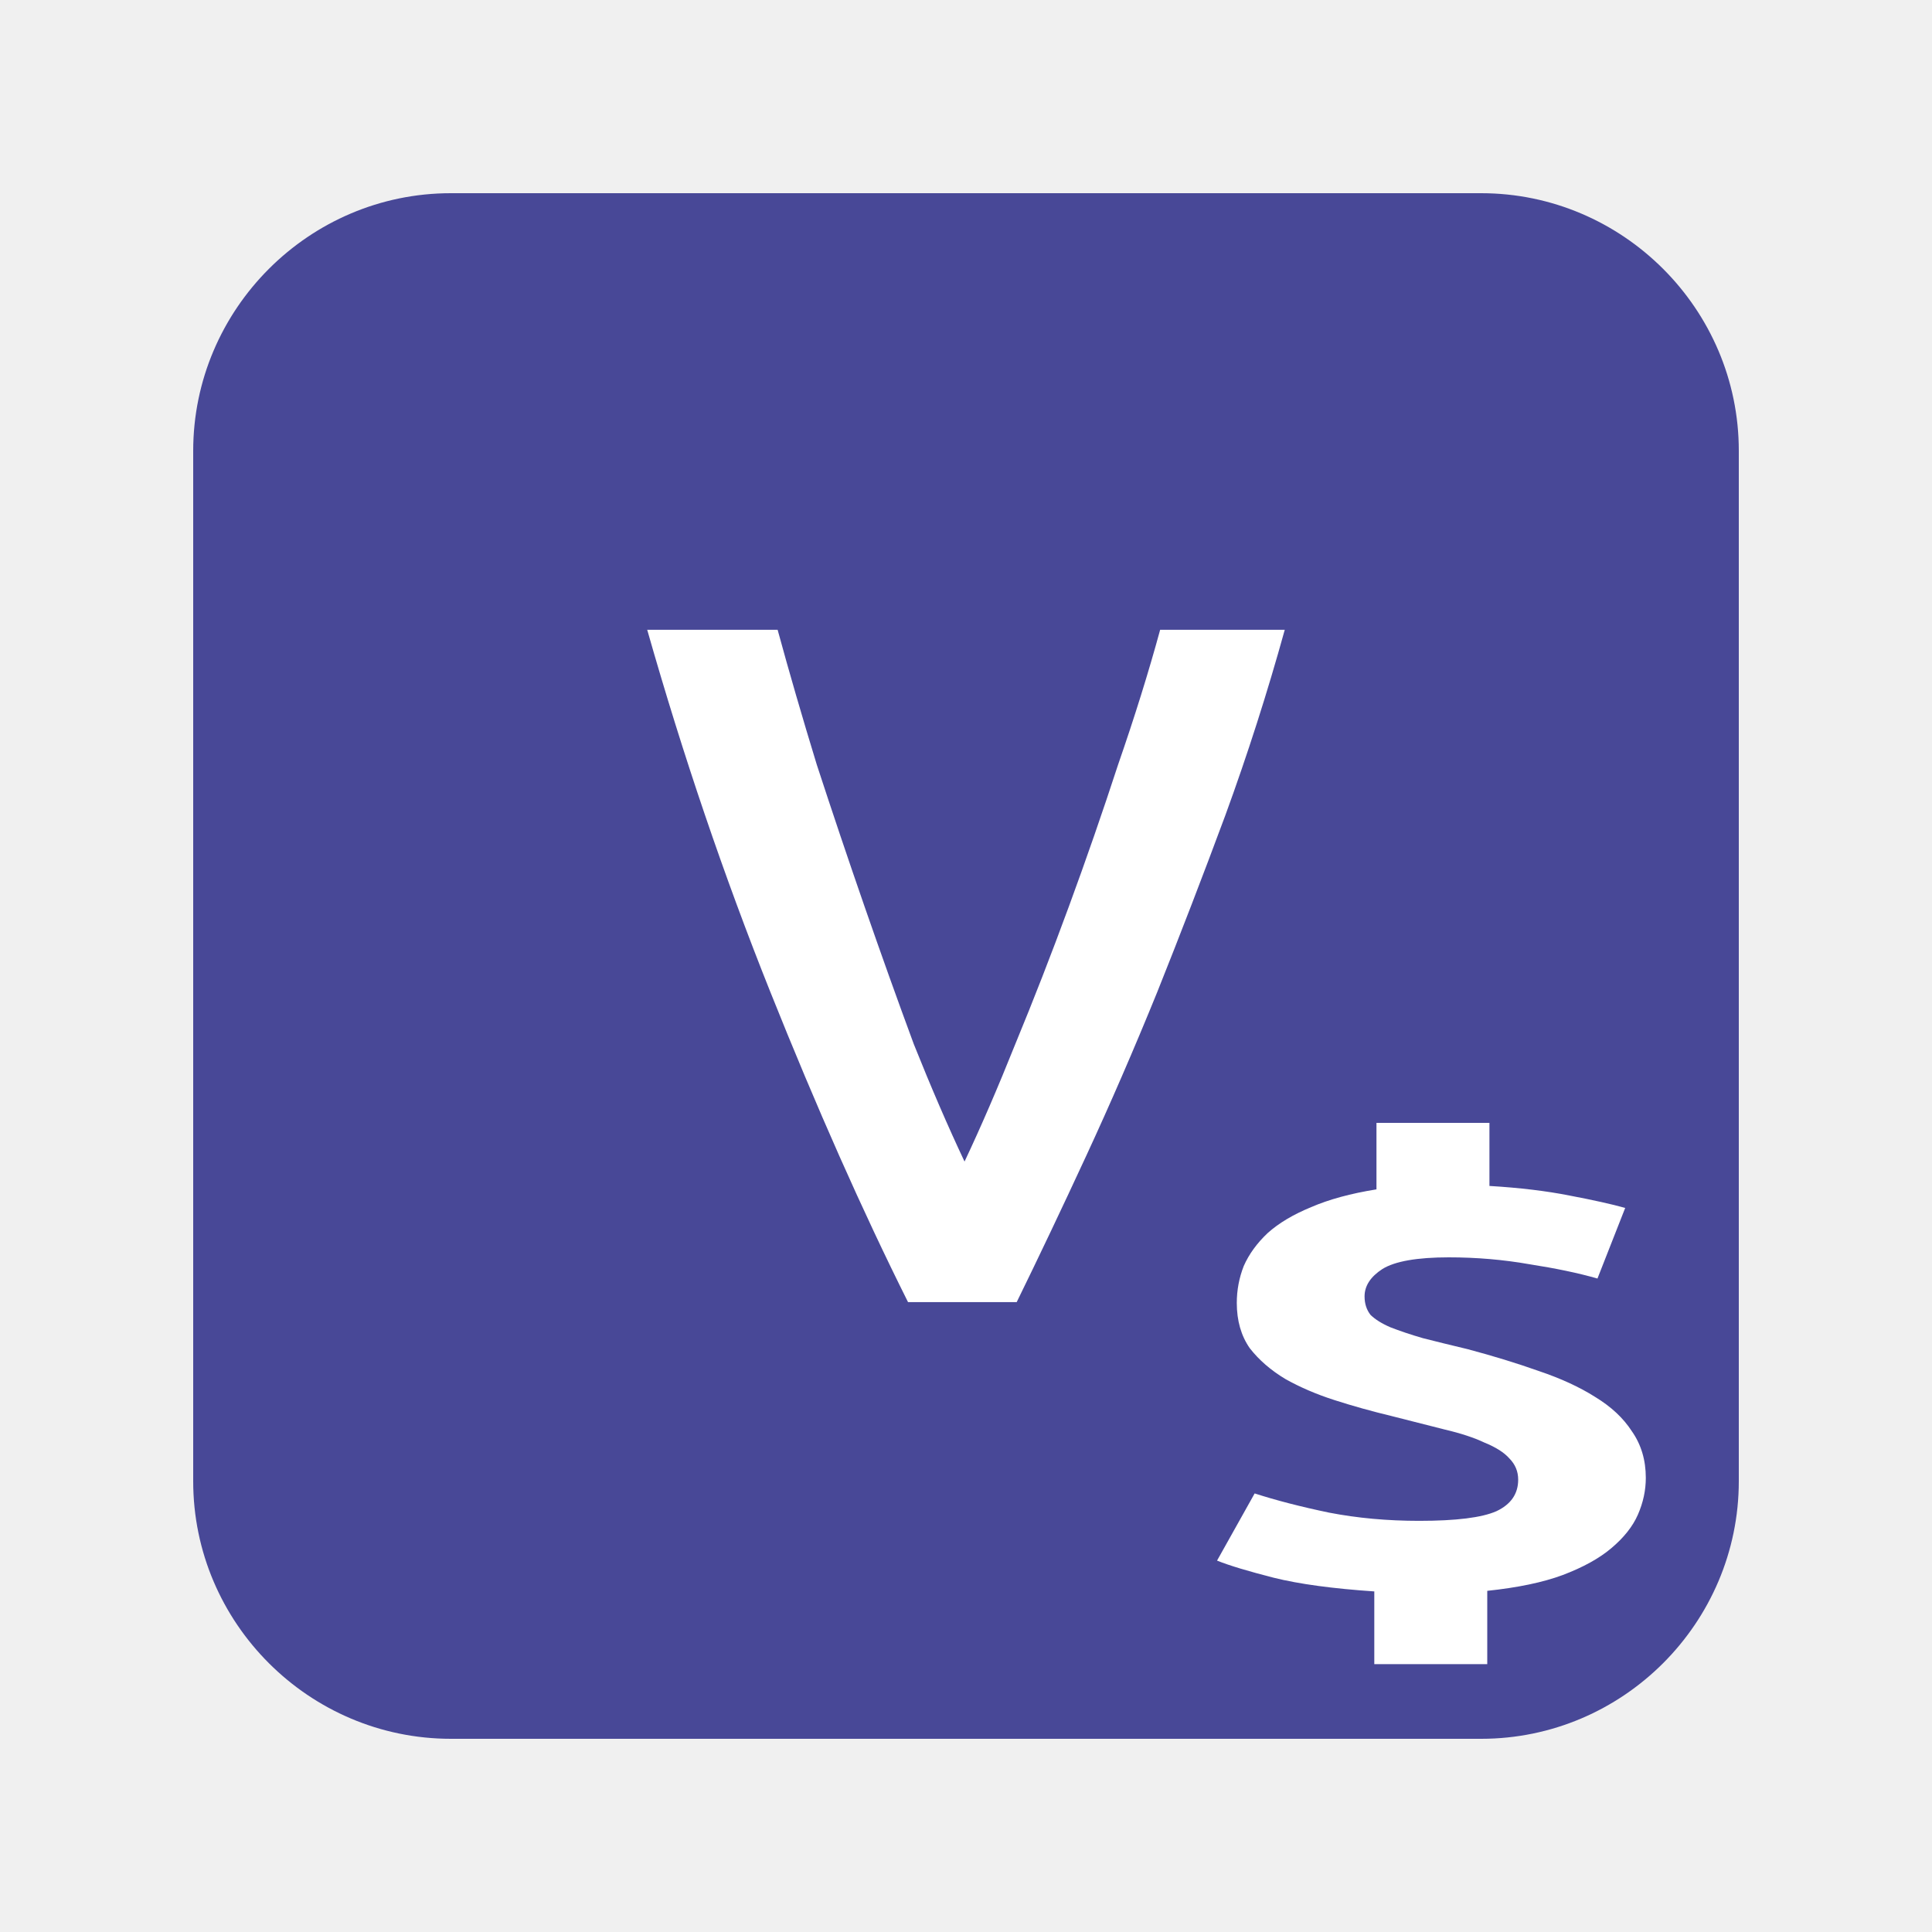
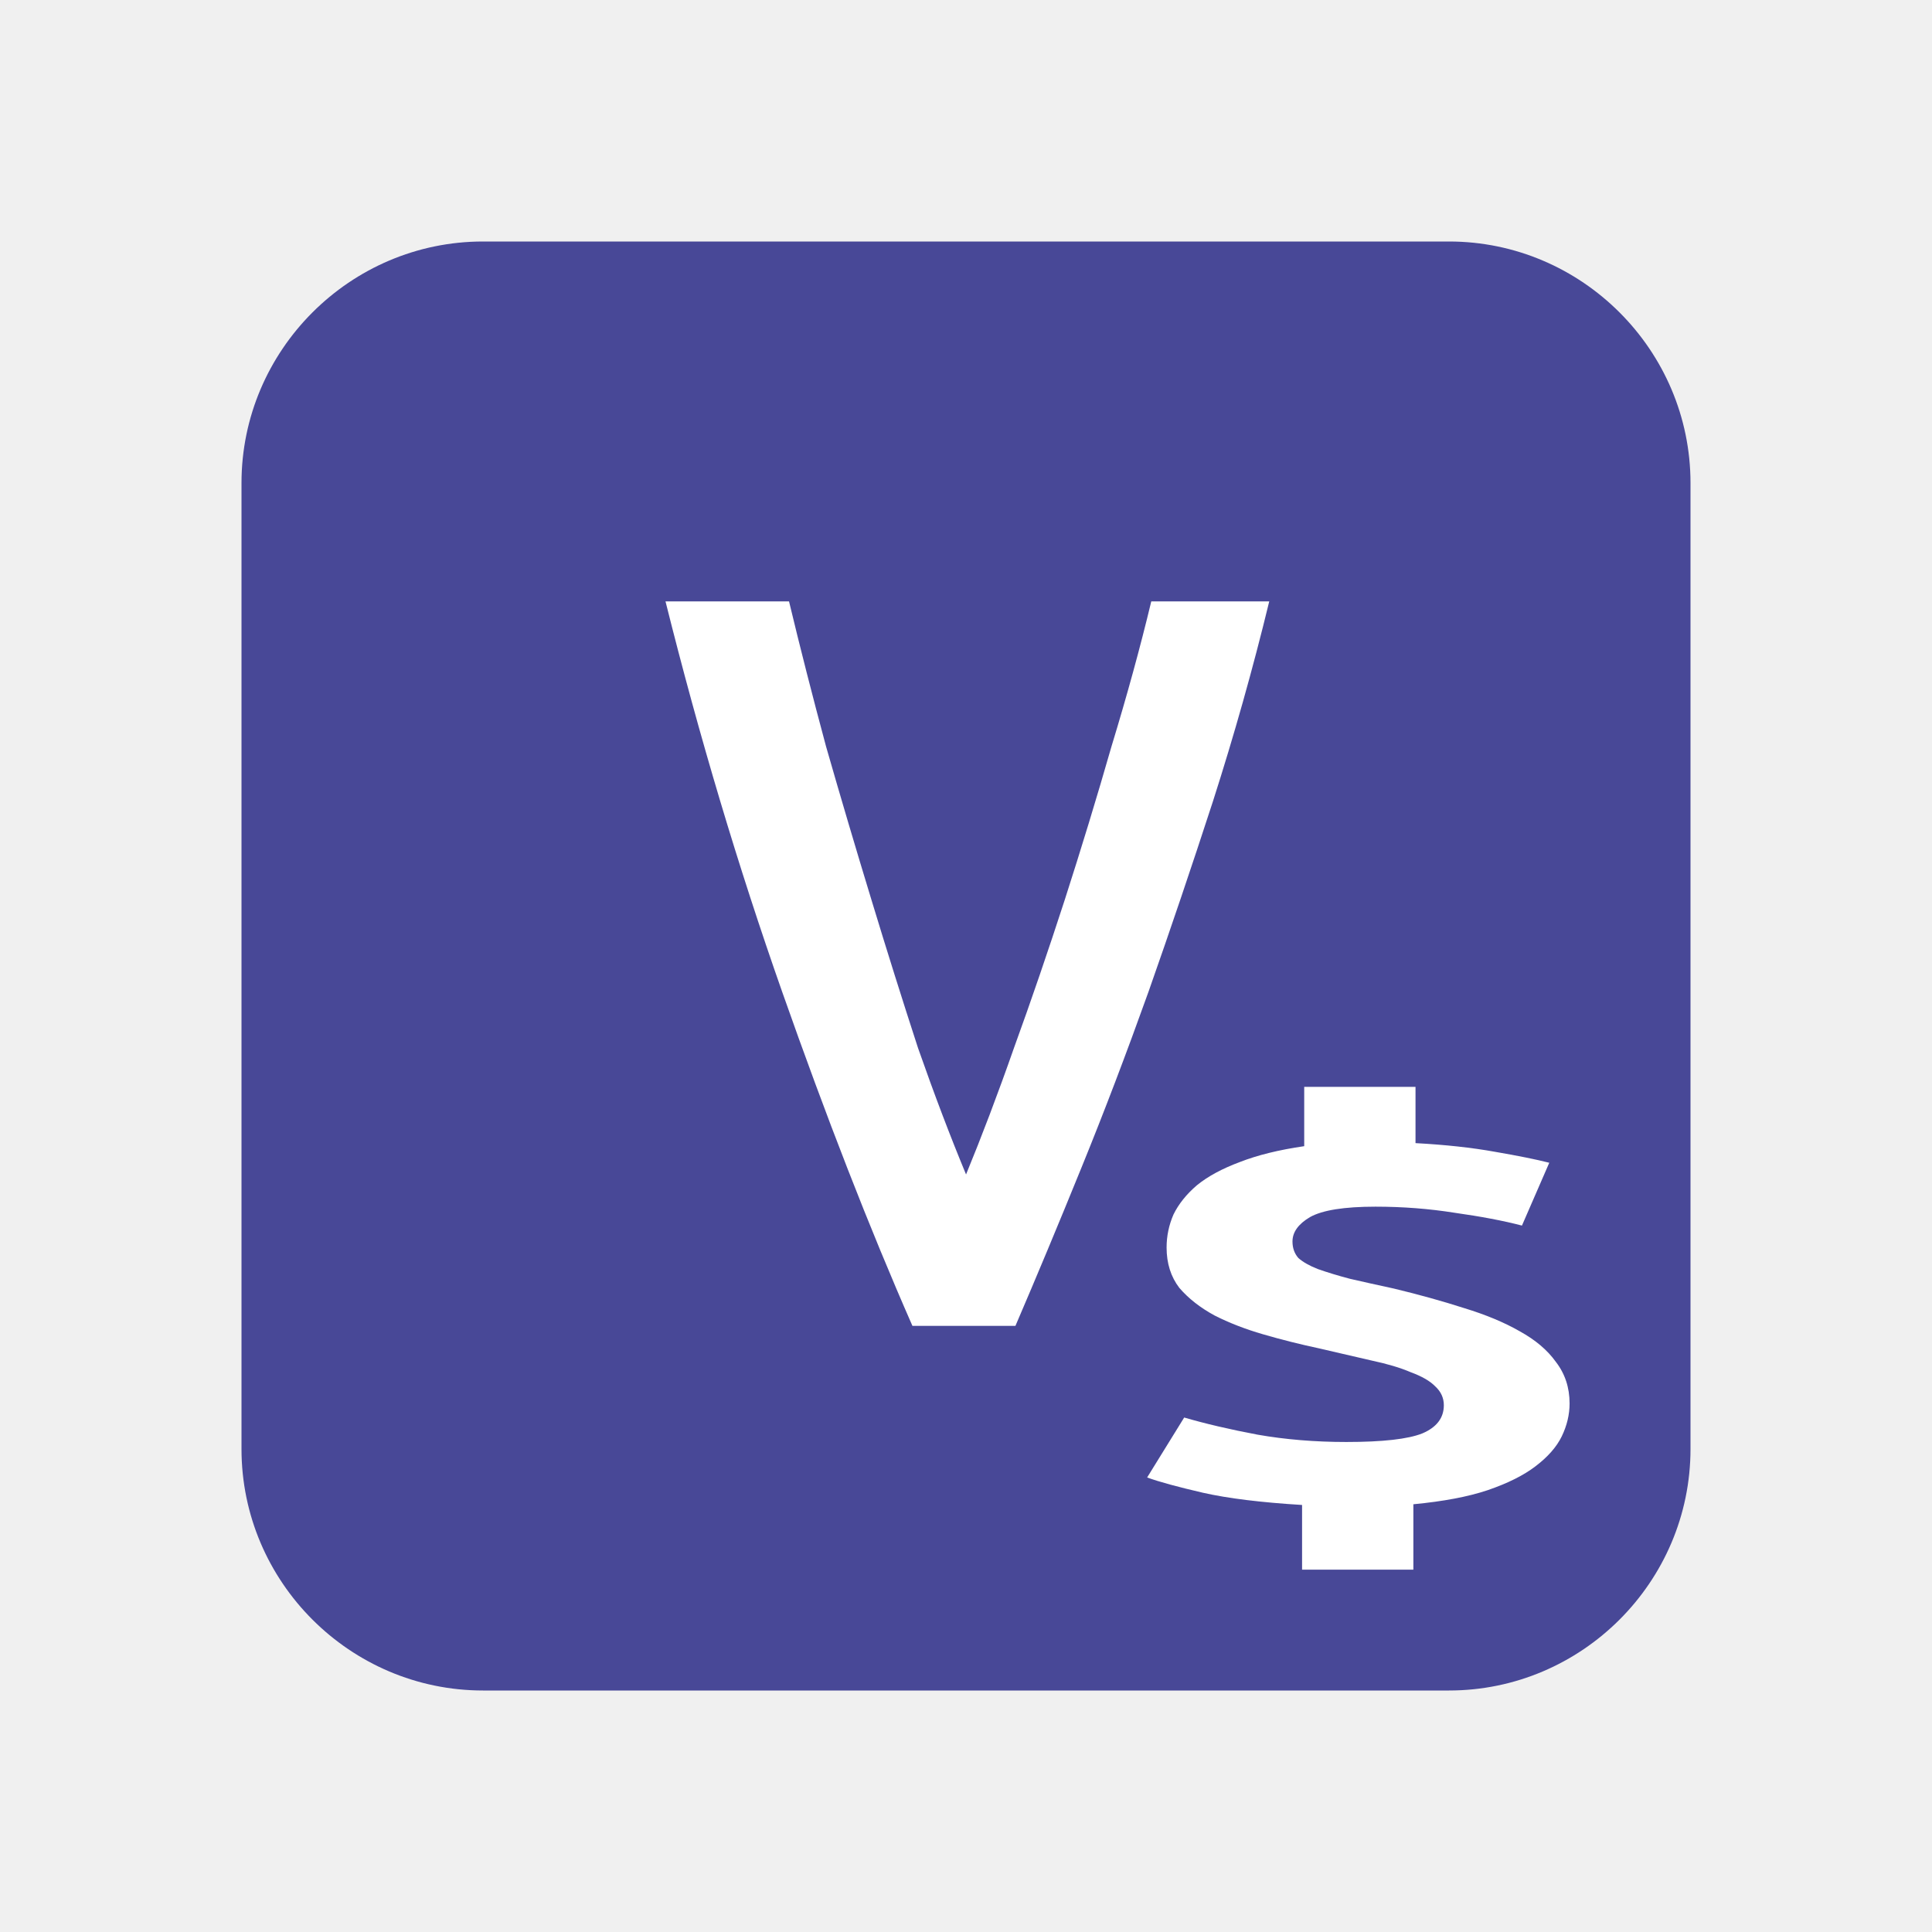
<svg xmlns="http://www.w3.org/2000/svg" xmlns:ns1="http://www.openswatchbook.org/uri/2009/osb" version="1.1" width="16" height="16" viewBox="0 0 16 16" id="svg2">
  <defs id="defs11">
-     <linearGradient id="linearGradient5254" ns1:paint="solid">
-       <stop style="stop-color:#000000;stop-opacity:1;" offset="0" id="stop5256" />
+     <linearGradient ns1:paint="solid" id="linearGradient5254">
+       <stop id="stop5256" offset="0" style="stop-color:#000000;stop-opacity:1;" />
    </linearGradient>
  </defs>
  <g id="icomoon-ignore">
-     <line stroke-width="1" x1="" y1="" x2="" y2="" stroke="#449FDB" opacity="" id="line5" />
+     <line id="line5" opacity="" stroke="#449FDB" y2="" x2="" y1="" x1="" stroke-width="1" />
  </g>
-   <path d="m 12.266,1.6 -8.533,0 C 2.56,1.6 1.6,2.56 1.6,3.734 l 0,8.533 C 1.6,13.441 2.56,14.4 3.734,14.4 l 8.533,0 C 13.44,14.4 14.4,13.441 14.4,12.266 l 0,-8.533 C 14.4,2.56 13.44,1.6 12.266,1.6 z" id="path7" style="fill:#484897;fill-opacity:1" />
-   <g style="font-size:12px;font-style:normal;font-variant:normal;font-weight:normal;font-stretch:normal;line-height:125%;letter-spacing:0px;word-spacing:0px;fill:#ffffff;fill-opacity:1;stroke:none;font-family:Ubuntu Mono;-inkscape-font-specification:Ubuntu Mono" id="text4885" transform="translate(-2.015119,1.764561)">
-     <path d="m 12.655,3.451 c -0.144,0.52 -0.308,1.032 -0.492,1.536 -0.184,0.496 -0.372,0.984 -0.564,1.464 -0.192,0.472 -0.388,0.924 -0.588,1.356 -0.2,0.432 -0.392,0.836 -0.576,1.212 l -0.9,0 c -0.376,-0.752 -0.756,-1.608 -1.14,-2.568 -0.384,-0.96 -0.724,-1.96 -1.02,-3 l 1.08,0 c 0.096,0.352 0.204,0.724 0.324,1.116 0.128,0.392 0.26,0.784 0.396,1.176 0.136,0.392 0.272,0.772 0.408,1.14 0.144,0.36 0.284,0.684 0.42,0.972 0.136,-0.288 0.276,-0.612 0.42,-0.972 0.152,-0.368 0.3,-0.748 0.444,-1.14 0.144,-0.392 0.28,-0.784 0.408,-1.176 0.136,-0.392 0.252,-0.764 0.348,-1.116 l 1.032,0" id="path4890" style="fill:#ffffff" />
+   <path style="fill:#484897;fill-opacity:1" id="path7" d="M 12,2 4,2 C 2.9,2 2,2.9 2,4 l 0,8 C 2,13.101 2.9,14 4,14 l 8,0 C 13.1,14 14,13.101 14,12 l 0,-8 C 14,2.9 13.1,2 12,2 z" />
+   <g transform="translate(-1.488637,1.98032)" id="text4885" style="font-size:12px;font-style:normal;font-variant:normal;font-weight:normal;font-stretch:normal;line-height:125%;letter-spacing:0px;word-spacing:0px;fill:#ffffff;fill-opacity:1;stroke:none;font-family:Ubuntu Mono;-inkscape-font-specification:Ubuntu Mono">
+     <path style="fill:#ffffff" id="path4890" d="M 12,3 C 11.864,3.56 11.708,4.112 11.534,4.655 11.36,5.19 11.182,5.716 11,6.233 10.818,6.741 10.633,7.228 10.443,7.694 10.254,8.159 10.072,8.595 9.898,9 L 9.045,9 C 8.689,8.19 8.33,7.267 7.966,6.233 7.602,5.198 7.28,4.121 7,3 L 8.023,3 C 8.114,3.379 8.216,3.78 8.33,4.203 8.451,4.625 8.576,5.047 8.705,5.47 8.833,5.892 8.962,6.302 9.091,6.698 9.227,7.086 9.36,7.435 9.489,7.746 9.617,7.435 9.75,7.086 9.886,6.698 10.03,6.302 10.17,5.892 10.307,5.47 10.443,5.047 10.572,4.625 10.693,4.203 10.822,3.78 10.932,3.379 11.023,3 L 12,3" />
  </g>
-   <g transform="scale(1.202463,0.8316263)" style="font-size:6.823px;font-style:normal;font-variant:normal;font-weight:normal;font-stretch:normal;line-height:125%;letter-spacing:0px;word-spacing:0px;fill:#ffffff;fill-opacity:1;stroke:none;font-family:Ubuntu Mono;-inkscape-font-specification:Ubuntu Mono" id="text4969">
-     <path d="M 9.467,15.848 C 9.18,15.82 8.948,15.775 8.771,15.711 8.598,15.647 8.468,15.591 8.382,15.541 L 8.641,14.872 c 0.146,0.068 0.316,0.132 0.512,0.191 0.196,0.055 0.403,0.082 0.621,0.082 0.255,10e-7 0.432,-0.032 0.532,-0.096 0.1,-0.068 0.15,-0.173 0.15,-0.314 -2e-6,-0.082 -0.02,-0.152 -0.061,-0.212 -0.036,-0.059 -0.093,-0.111 -0.171,-0.157 -0.073,-0.05 -0.164,-0.093 -0.273,-0.13 C 9.842,14.196 9.719,14.151 9.583,14.101 9.451,14.055 9.321,14.003 9.194,13.944 9.066,13.885 8.953,13.814 8.853,13.733 8.753,13.646 8.671,13.544 8.607,13.425 c -0.059,-0.123 -0.089,-0.273 -0.089,-0.45 -4e-7,-0.127 0.016,-0.25 0.048,-0.368 0.036,-0.118 0.091,-0.227 0.164,-0.327 0.077,-0.1 0.177,-0.186 0.3,-0.259 0.123,-0.077 0.273,-0.136 0.45,-0.177 l 0,-0.662 0.778,0 0,0.628 c 0.209,0.018 0.393,0.05 0.553,0.096 0.164,0.045 0.291,0.086 0.382,0.123 l -0.191,0.703 c -0.132,-0.055 -0.289,-0.102 -0.471,-0.143 -0.177,-0.045 -0.362,-0.068 -0.553,-0.068 -0.218,4e-6 -0.371,0.039 -0.457,0.116 -0.082,0.077 -0.123,0.168 -0.123,0.273 -1.2e-6,0.073 0.014,0.134 0.041,0.184 0.032,0.045 0.077,0.086 0.136,0.123 0.064,0.036 0.139,0.073 0.225,0.109 0.086,0.032 0.189,0.068 0.307,0.109 0.177,0.068 0.341,0.141 0.491,0.218 0.15,0.073 0.28,0.159 0.389,0.259 0.109,0.096 0.193,0.209 0.252,0.341 0.064,0.132 0.096,0.287 0.096,0.464 -3e-6,0.123 -0.018,0.246 -0.055,0.368 -0.036,0.118 -0.098,0.23 -0.184,0.334 -0.082,0.1 -0.193,0.189 -0.334,0.266 -0.136,0.073 -0.309,0.125 -0.519,0.157 l 0,0.73 -0.778,0 0,-0.723" style="font-weight:bold;fill:#ffffff;-inkscape-font-specification:Ubuntu Mono Bold" id="path5057" />
+   <g id="text4969" style="font-size:6.823px;font-style:normal;font-variant:normal;font-weight:normal;font-stretch:normal;line-height:125%;letter-spacing:0px;word-spacing:0px;fill:#ffffff;fill-opacity:1;stroke:none;font-family:Ubuntu Mono;-inkscape-font-specification:Ubuntu Mono" transform="matrix(1.18474,0,0,0.7421237,-0.4303987,0.7024455)">
+     <path id="path5057" style="font-weight:bold;fill:#ffffff;-inkscape-font-specification:Ubuntu Mono Bold" d="M 9.467,15.848 C 9.18,15.82 8.948,15.775 8.771,15.711 8.598,15.647 8.468,15.591 8.382,15.541 L 8.641,14.872 c 0.146,0.068 0.316,0.132 0.512,0.191 0.196,0.055 0.403,0.082 0.621,0.082 0.255,10e-7 0.432,-0.032 0.532,-0.096 0.1,-0.068 0.15,-0.173 0.15,-0.314 -2e-6,-0.082 -0.02,-0.152 -0.061,-0.212 -0.036,-0.059 -0.093,-0.111 -0.171,-0.157 -0.073,-0.05 -0.164,-0.093 -0.273,-0.13 -0.109,-0.041 -0.232,-0.086 -0.368,-0.136 C 9.451,14.055 9.321,14.003 9.194,13.944 9.066,13.885 8.953,13.814 8.853,13.733 8.753,13.646 8.671,13.544 8.607,13.425 c -0.059,-0.123 -0.089,-0.273 -0.089,-0.45 -4e-7,-0.127 0.016,-0.25 0.048,-0.368 0.036,-0.118 0.091,-0.227 0.164,-0.327 0.077,-0.1 0.177,-0.186 0.3,-0.259 0.123,-0.077 0.273,-0.136 0.45,-0.177 l 0,-0.662 0.778,0 0,0.628 c 0.209,0.018 0.393,0.05 0.553,0.096 0.164,0.045 0.291,0.086 0.382,0.123 L 11.002,12.73 c -0.132,-0.055 -0.289,-0.102 -0.471,-0.143 -0.177,-0.045 -0.362,-0.068 -0.553,-0.068 -0.218,4e-6 -0.371,0.039 -0.457,0.116 -0.082,0.077 -0.123,0.168 -0.123,0.273 -1.2e-6,0.073 0.014,0.134 0.041,0.184 0.032,0.045 0.077,0.086 0.136,0.123 0.064,0.036 0.139,0.073 0.225,0.109 0.086,0.032 0.189,0.068 0.307,0.109 0.177,0.068 0.341,0.141 0.491,0.218 0.15,0.073 0.28,0.159 0.389,0.259 0.109,0.096 0.193,0.209 0.252,0.341 0.064,0.132 0.096,0.287 0.096,0.464 -3e-6,0.123 -0.018,0.246 -0.055,0.368 -0.036,0.118 -0.098,0.23 -0.184,0.334 -0.082,0.1 -0.193,0.189 -0.334,0.266 -0.136,0.073 -0.309,0.125 -0.519,0.157 l 0,0.73 -0.778,0 0,-0.723" />
  </g>
</svg>
